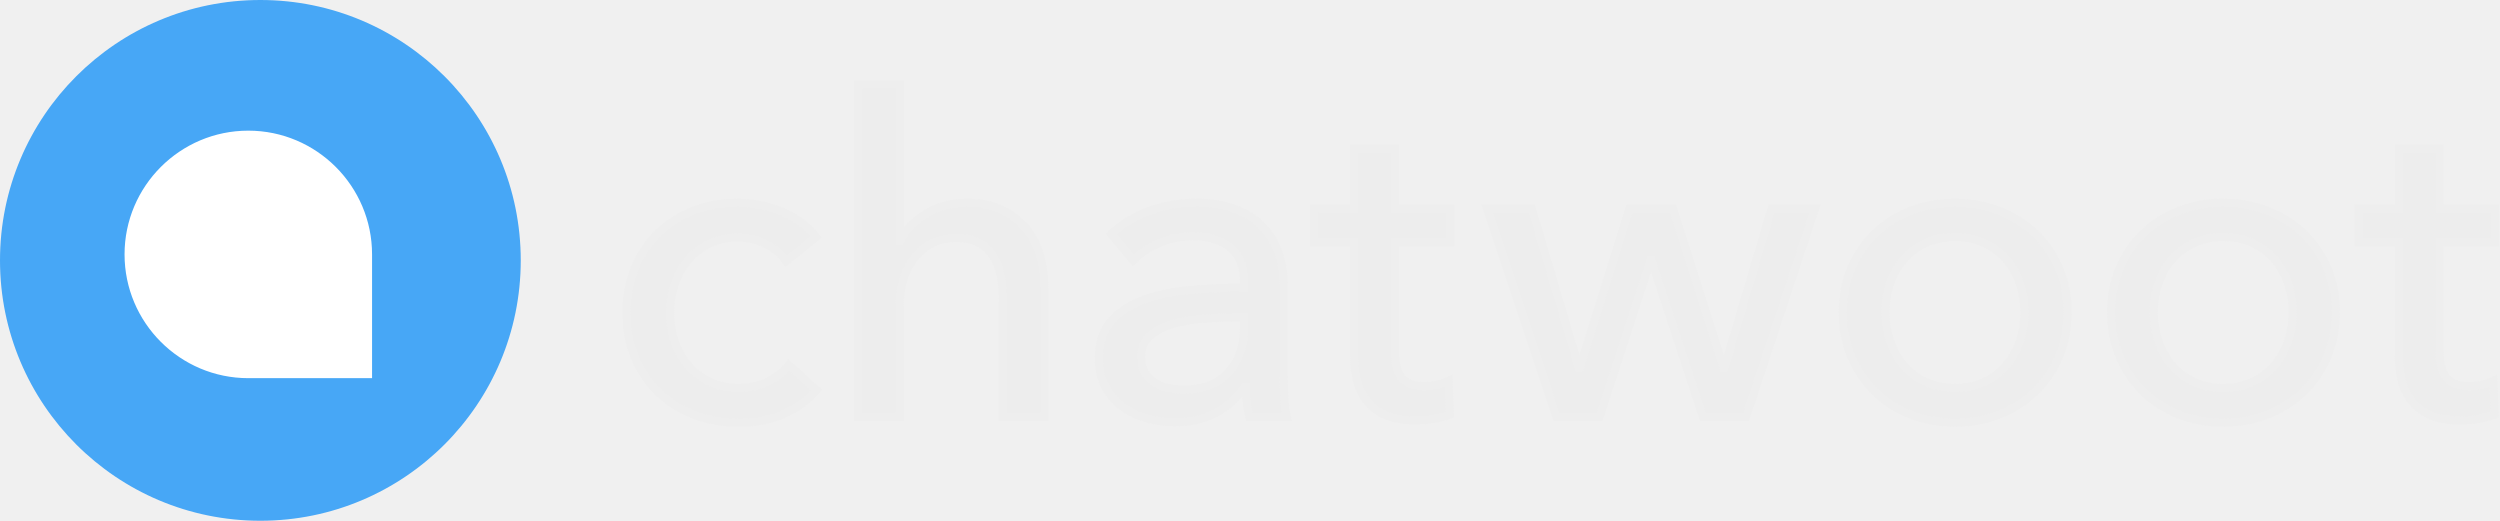
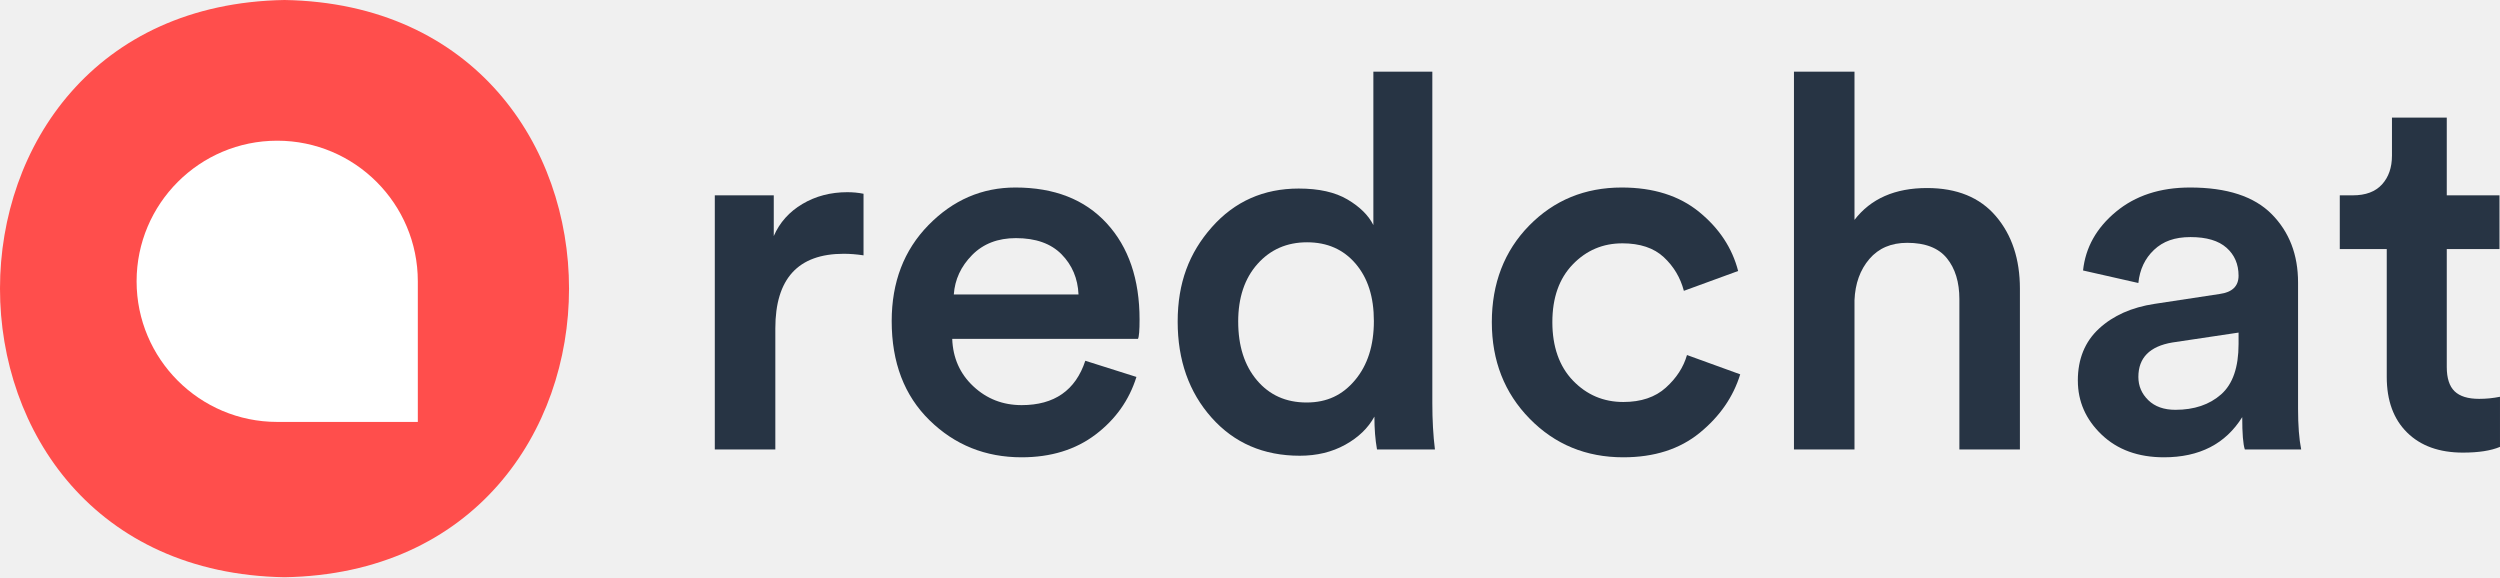
- <svg xmlns="http://www.w3.org/2000/svg" width="2458px" height="512px" viewBox="0 0 2458 512" version="1.1">
-   <g id="Page-1" stroke="none" stroke-width="1" fill="none" fill-rule="evenodd">
-     <g id="logo" fill-rule="nonzero">
-       <g id="woot-log">
-         <circle id="Oval" fill="#47A7F6" cx="256" cy="256" r="256" />
-         <path d="M362.808,368.808 L244.123,368.808 C178.699,368.808 125.457,315.562 125.457,250.122 C125.457,184.703 178.699,131.457 244.124,131.457 C309.565,131.457 362.808,184.703 362.808,250.122 L362.808,368.808 Z" id="Fill-1" stroke="#FFFFFF" stroke-width="6" fill="#FFFFFF" />
-       </g>
-       <path d="M772.982,256.848 C768.658,250.217 762.171,244.667 753.522,240.198 C744.872,235.73 735.647,233.495 725.844,233.495 C715.177,233.495 705.735,235.513 697.518,239.55 C689.302,243.586 682.31,248.992 676.544,255.767 C670.778,262.542 666.381,270.398 663.354,279.336 C660.327,288.273 658.813,297.643 658.813,307.446 C658.813,317.248 660.327,326.618 663.354,335.555 C666.381,344.493 670.778,352.349 676.544,359.124 C682.31,365.899 689.374,371.305 697.735,375.341 C706.095,379.378 715.609,381.396 726.277,381.396 C736.656,381.396 746.098,379.378 754.603,375.341 C763.108,371.305 770.099,365.827 775.577,358.908 L802.822,383.558 C794.173,393.649 783.361,401.505 770.387,407.127 C757.414,412.749 742.71,415.56 726.277,415.56 C710.42,415.56 695.789,412.965 682.382,407.776 C668.976,402.586 657.372,395.307 647.569,385.937 C637.767,376.567 630.055,365.251 624.433,351.989 C618.811,338.727 616,323.879 616,307.446 C616,291.3 618.739,276.597 624.217,263.335 C629.695,250.073 637.335,238.685 647.137,229.171 C656.939,219.657 668.544,212.305 681.95,207.115 C695.356,201.926 709.843,199.331 725.412,199.331 C739.827,199.331 754.17,202.214 768.441,207.98 C782.713,213.746 794.028,222.107 802.389,233.063 L772.982,256.848 Z M885.421,236.09 C890.322,225.999 898.683,217.35 910.504,210.143 C922.324,202.935 935.586,199.331 950.29,199.331 C963.552,199.331 974.94,201.565 984.454,206.034 C993.968,210.503 1001.896,216.485 1008.239,223.981 C1014.582,231.477 1019.267,240.27 1022.294,250.361 C1025.321,260.452 1026.835,271.263 1026.835,282.795 L1026.835,409.938 L986.184,409.938 L986.184,296.634 C986.184,288.273 985.535,280.345 984.238,272.849 C982.94,265.353 980.562,258.722 977.102,252.956 C973.643,247.19 968.958,242.577 963.047,239.117 C957.137,235.658 949.425,233.928 939.911,233.928 C923.766,233.928 910.504,240.054 900.125,252.307 C889.746,264.56 884.556,280.921 884.556,301.391 L884.556,409.938 L843.905,409.938 L843.905,83 L884.556,83 L884.556,236.09 L885.421,236.09 Z M1223.171,277.174 C1223.171,261.893 1218.558,250.577 1209.332,243.226 C1200.106,235.874 1187.853,232.198 1172.573,232.198 C1161.041,232.198 1150.157,234.432 1139.923,238.901 C1129.688,243.37 1121.111,249.064 1114.191,255.983 L1092.568,230.036 C1102.659,220.522 1114.984,213.026 1129.544,207.548 C1144.103,202.07 1159.743,199.331 1176.465,199.331 C1191.169,199.331 1203.926,201.421 1214.738,205.602 C1225.549,209.782 1234.415,215.476 1241.334,222.684 C1248.253,229.892 1253.443,238.396 1256.902,248.199 C1260.362,258.001 1262.092,268.524 1262.092,279.768 L1262.092,369.287 C1262.092,376.206 1262.308,383.486 1262.741,391.126 C1263.173,398.766 1263.966,405.037 1265.119,409.938 L1228.36,409.938 C1226.054,400.136 1224.9,390.333 1224.9,380.531 L1223.603,380.531 C1216.107,391.487 1206.665,399.991 1195.277,406.046 C1183.889,412.1 1170.411,415.128 1154.842,415.128 C1146.77,415.128 1138.337,414.046 1129.544,411.884 C1120.75,409.722 1112.75,406.19 1105.542,401.289 C1098.334,396.388 1092.352,389.901 1087.595,381.828 C1082.838,373.756 1080.46,363.809 1080.46,351.989 C1080.46,336.42 1084.64,324.095 1093.001,315.014 C1101.362,305.932 1112.317,299.013 1125.868,294.256 C1139.418,289.499 1154.698,286.399 1171.708,284.958 C1188.718,283.516 1205.872,282.795 1223.171,282.795 L1223.171,277.174 Z M1213.224,312.203 C1203.133,312.203 1192.682,312.635 1181.871,313.5 C1171.059,314.365 1161.257,316.095 1152.464,318.689 C1143.67,321.284 1136.391,325.176 1130.625,330.366 C1124.859,335.555 1121.976,342.475 1121.976,351.124 C1121.976,357.178 1123.201,362.224 1125.651,366.26 C1128.102,370.296 1131.345,373.612 1135.382,376.206 C1139.418,378.801 1143.887,380.603 1148.788,381.612 C1153.689,382.621 1158.734,383.126 1163.924,383.126 C1182.952,383.126 1197.584,377.432 1207.818,366.044 C1218.053,354.655 1223.171,340.312 1223.171,323.014 L1223.171,312.203 L1213.224,312.203 Z M1425.993,238.252 L1371.504,238.252 L1371.504,345.069 C1371.504,357.467 1373.81,366.332 1378.423,371.666 C1383.036,376.999 1390.388,379.666 1400.478,379.666 C1404.226,379.666 1408.263,379.234 1412.587,378.369 C1416.912,377.504 1420.804,376.206 1424.264,374.477 L1425.561,407.776 C1420.66,409.506 1415.254,410.875 1409.344,411.884 C1403.433,412.893 1397.307,413.398 1390.964,413.398 C1371.648,413.398 1356.872,408.064 1346.637,397.397 C1336.402,386.729 1331.285,370.729 1331.285,349.394 L1331.285,238.252 L1291.931,238.252 L1291.931,204.953 L1331.285,204.953 L1331.285,146.139 L1371.504,146.139 L1371.504,204.953 L1425.993,204.953 L1425.993,238.252 Z M1506.078,204.953 L1552.351,361.503 L1553.216,361.503 L1602.083,204.953 L1644.897,204.953 L1694.629,361.503 L1695.494,361.503 L1741.767,204.953 L1784.581,204.953 L1716.685,409.938 L1674.304,409.938 L1623.706,255.983 L1622.841,255.983 L1572.676,409.938 L1530.295,409.938 L1461.967,204.953 L1506.078,204.953 Z M2032.811,307.013 C2032.811,322.87 2030,337.429 2024.378,350.691 C2018.756,363.953 2010.972,375.413 2001.026,385.072 C1991.079,394.73 1979.331,402.226 1965.78,407.56 C1952.23,412.893 1937.671,415.56 1922.102,415.56 C1906.534,415.56 1891.974,412.893 1878.424,407.56 C1864.873,402.226 1853.197,394.73 1843.395,385.072 C1833.592,375.413 1825.88,363.953 1820.258,350.691 C1814.636,337.429 1811.825,322.87 1811.825,307.013 C1811.825,291.156 1814.636,276.669 1820.258,263.551 C1825.88,250.433 1833.592,239.117 1843.395,229.603 C1853.197,220.089 1864.873,212.665 1878.424,207.332 C1891.974,201.998 1906.534,199.331 1922.102,199.331 C1937.671,199.331 1952.23,201.998 1965.78,207.332 C1979.331,212.665 1991.079,220.089 2001.026,229.603 C2010.972,239.117 2018.756,250.433 2024.378,263.551 C2030,276.669 2032.811,291.156 2032.811,307.013 Z M1990.43,307.013 C1990.43,297.211 1988.917,287.841 1985.89,278.903 C1982.862,269.966 1978.466,262.11 1972.7,255.334 C1966.934,248.559 1959.798,243.154 1951.293,239.117 C1942.788,235.081 1933.058,233.063 1922.102,233.063 C1911.146,233.063 1901.416,235.081 1892.911,239.117 C1884.406,243.154 1877.271,248.559 1871.505,255.334 C1865.738,262.11 1861.342,269.966 1858.315,278.903 C1855.287,287.841 1853.774,297.211 1853.774,307.013 C1853.774,316.816 1855.287,326.185 1858.315,335.123 C1861.342,344.06 1865.738,351.989 1871.505,358.908 C1877.271,365.827 1884.406,371.305 1892.911,375.341 C1901.416,379.378 1911.146,381.396 1922.102,381.396 C1933.058,381.396 1942.788,379.378 1951.293,375.341 C1959.798,371.305 1966.934,365.827 1972.7,358.908 C1978.466,351.989 1982.862,344.06 1985.89,335.123 C1988.917,326.185 1990.43,316.816 1990.43,307.013 Z M2296.611,307.013 C2296.611,322.87 2293.8,337.429 2288.178,350.691 C2282.556,363.953 2274.771,375.413 2264.825,385.072 C2254.878,394.73 2243.13,402.226 2229.58,407.56 C2216.029,412.893 2201.47,415.56 2185.901,415.56 C2170.333,415.56 2155.774,412.893 2142.223,407.56 C2128.673,402.226 2116.996,394.73 2107.194,385.072 C2097.392,375.413 2089.68,363.953 2084.058,350.691 C2078.436,337.429 2075.625,322.87 2075.625,307.013 C2075.625,291.156 2078.436,276.669 2084.058,263.551 C2089.68,250.433 2097.392,239.117 2107.194,229.603 C2116.996,220.089 2128.673,212.665 2142.223,207.332 C2155.774,201.998 2170.333,199.331 2185.901,199.331 C2201.47,199.331 2216.029,201.998 2229.58,207.332 C2243.13,212.665 2254.878,220.089 2264.825,229.603 C2274.771,239.117 2282.556,250.433 2288.178,263.551 C2293.8,276.669 2296.611,291.156 2296.611,307.013 Z M2254.23,307.013 C2254.23,297.211 2252.716,287.841 2249.689,278.903 C2246.662,269.966 2242.265,262.11 2236.499,255.334 C2230.733,248.559 2223.597,243.154 2215.092,239.117 C2206.587,235.081 2196.857,233.063 2185.901,233.063 C2174.946,233.063 2165.215,235.081 2156.71,239.117 C2148.205,243.154 2141.07,248.559 2135.304,255.334 C2129.538,262.11 2125.141,269.966 2122.114,278.903 C2119.087,287.841 2117.573,297.211 2117.573,307.013 C2117.573,316.816 2119.087,326.185 2122.114,335.123 C2125.141,344.06 2129.538,351.989 2135.304,358.908 C2141.07,365.827 2148.205,371.305 2156.71,375.341 C2165.215,379.378 2174.946,381.396 2185.901,381.396 C2196.857,381.396 2206.587,379.378 2215.092,375.341 C2223.597,371.305 2230.733,365.827 2236.499,358.908 C2242.265,351.989 2246.662,344.06 2249.689,335.123 C2252.716,326.185 2254.23,316.816 2254.23,307.013 Z M2453.16,238.252 L2398.671,238.252 L2398.671,345.069 C2398.671,357.467 2400.977,366.332 2405.59,371.666 C2410.203,376.999 2417.554,379.666 2427.645,379.666 C2431.393,379.666 2435.429,379.234 2439.754,378.369 C2444.079,377.504 2447.971,376.206 2451.43,374.477 L2452.728,407.776 C2447.827,409.506 2442.421,410.875 2436.511,411.884 C2430.6,412.893 2424.474,413.398 2418.131,413.398 C2398.815,413.398 2384.039,408.064 2373.804,397.397 C2363.569,386.729 2358.452,370.729 2358.452,349.394 L2358.452,238.252 L2319.098,238.252 L2319.098,204.953 L2358.452,204.953 L2358.452,146.139 L2398.671,146.139 L2398.671,204.953 L2453.16,204.953 L2453.16,238.252 Z" id="chatwoot" stroke="#EEEEEE" stroke-width="8" fill="#EDEDED" />
-     </g>
+ <svg xmlns="http://www.w3.org/2000/svg" id="Capa_2" viewBox="0 0 2217.47 512">
+   <defs>
+     <style>.cls-1{fill:#fff;}.cls-2{fill:#273444;}.cls-3{fill:#ff4e4c;}</style>
+   </defs>
+   <g id="Capa_1-2">
+     <path class="cls-2" d="M765.94,171.87v54.62c-6.18-.93-12.03-1.39-17.59-1.39-40.43,0-60.64,22.07-60.64,66.19v107.39h-53.69v-225.42h52.3v36.1c5.24-12.03,13.73-21.52,25.46-28.47,11.72-6.94,25-10.42,39.81-10.42,4.93,0,9.72.46,14.35,1.39Z" />
+     <path class="cls-2" d="M962.65,319.99l45.36,14.35c-6.48,20.68-18.59,37.72-36.33,51.15-17.75,13.42-39.58,20.13-65.5,20.13-32.1,0-59.33-10.95-81.7-32.86-22.38-21.91-33.56-51.22-33.56-87.94,0-34.56,10.88-62.95,32.63-85.17s47.44-33.33,77.07-33.33c34.56,0,61.56,10.57,81,31.71,19.44,21.14,29.16,49.61,29.16,85.4,0,9.57-.46,15.27-1.39,17.13h-164.78c.61,16.97,6.86,31.01,18.75,42.12,11.88,11.11,26.15,16.66,42.82,16.66,29,0,47.83-13.11,56.47-39.34ZM846.01,261.2h110.62c-.62-14.19-5.63-26.07-15.04-35.64-9.42-9.56-22.91-14.35-40.5-14.35-16.05,0-29.01,5.02-38.88,15.04-9.88,10.03-15.27,21.68-16.2,34.95Z" />
+     <path class="cls-2" d="M1270.46,63.56v293.92c0,15.12.77,28.86,2.31,41.2h-51.38c-1.55-8.63-2.31-18.36-2.31-29.16-5.55,10.18-14.2,18.51-25.92,24.99-11.73,6.48-25.15,9.72-40.27,9.72-32.1,0-58.17-11.26-78.22-33.79-20.06-22.52-30.09-50.92-30.09-85.17s10.1-60.94,30.32-83.78c20.21-22.83,45.9-34.25,77.07-34.25,17.89,0,32.32,3.24,43.28,9.72,10.95,6.48,18.59,14.04,22.91,22.68V63.56h52.3ZM1098.27,285.27c0,21.6,5.55,38.96,16.66,52.07,11.11,13.12,25.76,19.67,43.97,19.67s31.94-6.63,43.05-19.9c11.11-13.26,16.66-30.7,16.66-52.3s-5.4-38.26-16.2-50.92c-10.81-12.65-25.15-18.98-43.05-18.98s-32.56,6.41-43.97,19.21c-11.42,12.81-17.13,29.86-17.13,51.15Z" />
+     <path class="cls-2" d="M1438.94,215.84c-17.29,0-31.94,6.25-43.97,18.75-12.04,12.5-18.05,29.55-18.05,51.15s6.09,39.19,18.28,51.84c12.19,12.66,27.08,18.98,44.67,18.98,15.74,0,28.31-4.24,37.72-12.73,9.41-8.48,15.66-18.12,18.75-28.93l47.21,17.13c-6.18,20.06-18.13,37.34-35.87,51.84-17.75,14.51-40.35,21.75-67.81,21.75-33.02,0-60.72-11.41-83.08-34.25-22.38-22.83-33.56-51.38-33.56-85.63s11.03-63.1,33.1-85.63c22.06-22.52,49.45-33.79,82.16-33.79,28.08,0,50.99,7.25,68.74,21.75,17.74,14.51,29.23,31.94,34.48,52.3l-48.14,17.59c-3.09-11.72-9.03-21.68-17.82-29.86-8.79-8.17-21.06-12.27-36.8-12.27Z" />
+     <path class="cls-2" d="M1644.91,266.3v132.38h-53.69V63.56h53.69v131.46c14.5-18.82,35.94-28.24,64.34-28.24,26.54,0,46.9,8.33,61.1,25,14.19,16.66,21.29,38.11,21.29,64.34v142.56h-53.69v-133.31c0-15.12-3.7-27.23-11.11-36.34-7.41-9.1-19.14-13.65-35.18-13.65-14.2,0-25.39,4.79-33.56,14.35-8.18,9.57-12.58,21.75-13.19,36.57Z" />
+     <path class="cls-2" d="M1843.01,337.58c0-19.13,6.25-34.48,18.75-46.06,12.5-11.57,28.93-18.9,49.3-21.99l57.86-8.79c11.11-1.54,16.66-6.94,16.66-16.2,0-10.18-3.55-18.44-10.65-24.76-7.1-6.32-17.75-9.49-31.94-9.49s-24.38,3.78-32.4,11.34c-8.03,7.56-12.66,17.36-13.89,29.39l-49.06-11.11c2.16-20.37,11.88-37.72,29.16-52.07,17.28-14.35,39.19-21.52,65.73-21.52,32.71,0,56.85,7.87,72.44,23.61,15.58,15.74,23.38,35.95,23.38,60.64v112.01c0,14.81.93,26.85,2.78,36.1h-49.99c-1.55-4.63-2.31-14.19-2.31-28.7-14.81,23.76-37.96,35.64-69.43,35.64-22.84,0-41.27-6.71-55.31-20.13-14.04-13.42-21.06-29.39-21.06-47.91ZM1929.57,363.5c16.66,0,30.16-4.55,40.5-13.65,10.33-9.1,15.51-23.99,15.51-44.67v-10.18l-58.78,8.79c-20.06,3.4-30.09,13.58-30.09,30.55,0,8.03,2.93,14.89,8.79,20.6,5.86,5.71,13.89,8.56,24.07,8.56Z" />
+     <path class="cls-2" d="M2170.26,104.29v68.97h46.75v47.68h-46.75v104.61c0,9.88,2.31,17.05,6.94,21.52,4.63,4.48,11.88,6.71,21.75,6.71,6.17,0,12.34-.61,18.51-1.85v44.44c-8.03,3.39-18.98,5.09-32.86,5.09-20.99,0-37.49-5.94-49.53-17.82-12.04-11.88-18.05-28.31-18.05-49.3v-113.4h-41.66v-47.68h11.57c11.41,0,20.06-3.24,25.92-9.72,5.86-6.48,8.79-14.96,8.79-25.46v-33.79h48.6Z" />
+     <path class="cls-3" d="M252.36,512c-336.51-5.75-336.46-506.3.01-512,336.5,5.75,336.45,506.3-.01,512Z" />
+     <path class="cls-1" d="M245.88,124.8h0c68.83,0,124.72,55.89,124.72,124.72v124.72h-124.72c-68.83,0-124.72-55.89-124.72-124.72h0c0-68.83,55.89-124.72,124.72-124.72Z" />
  </g>
</svg>
